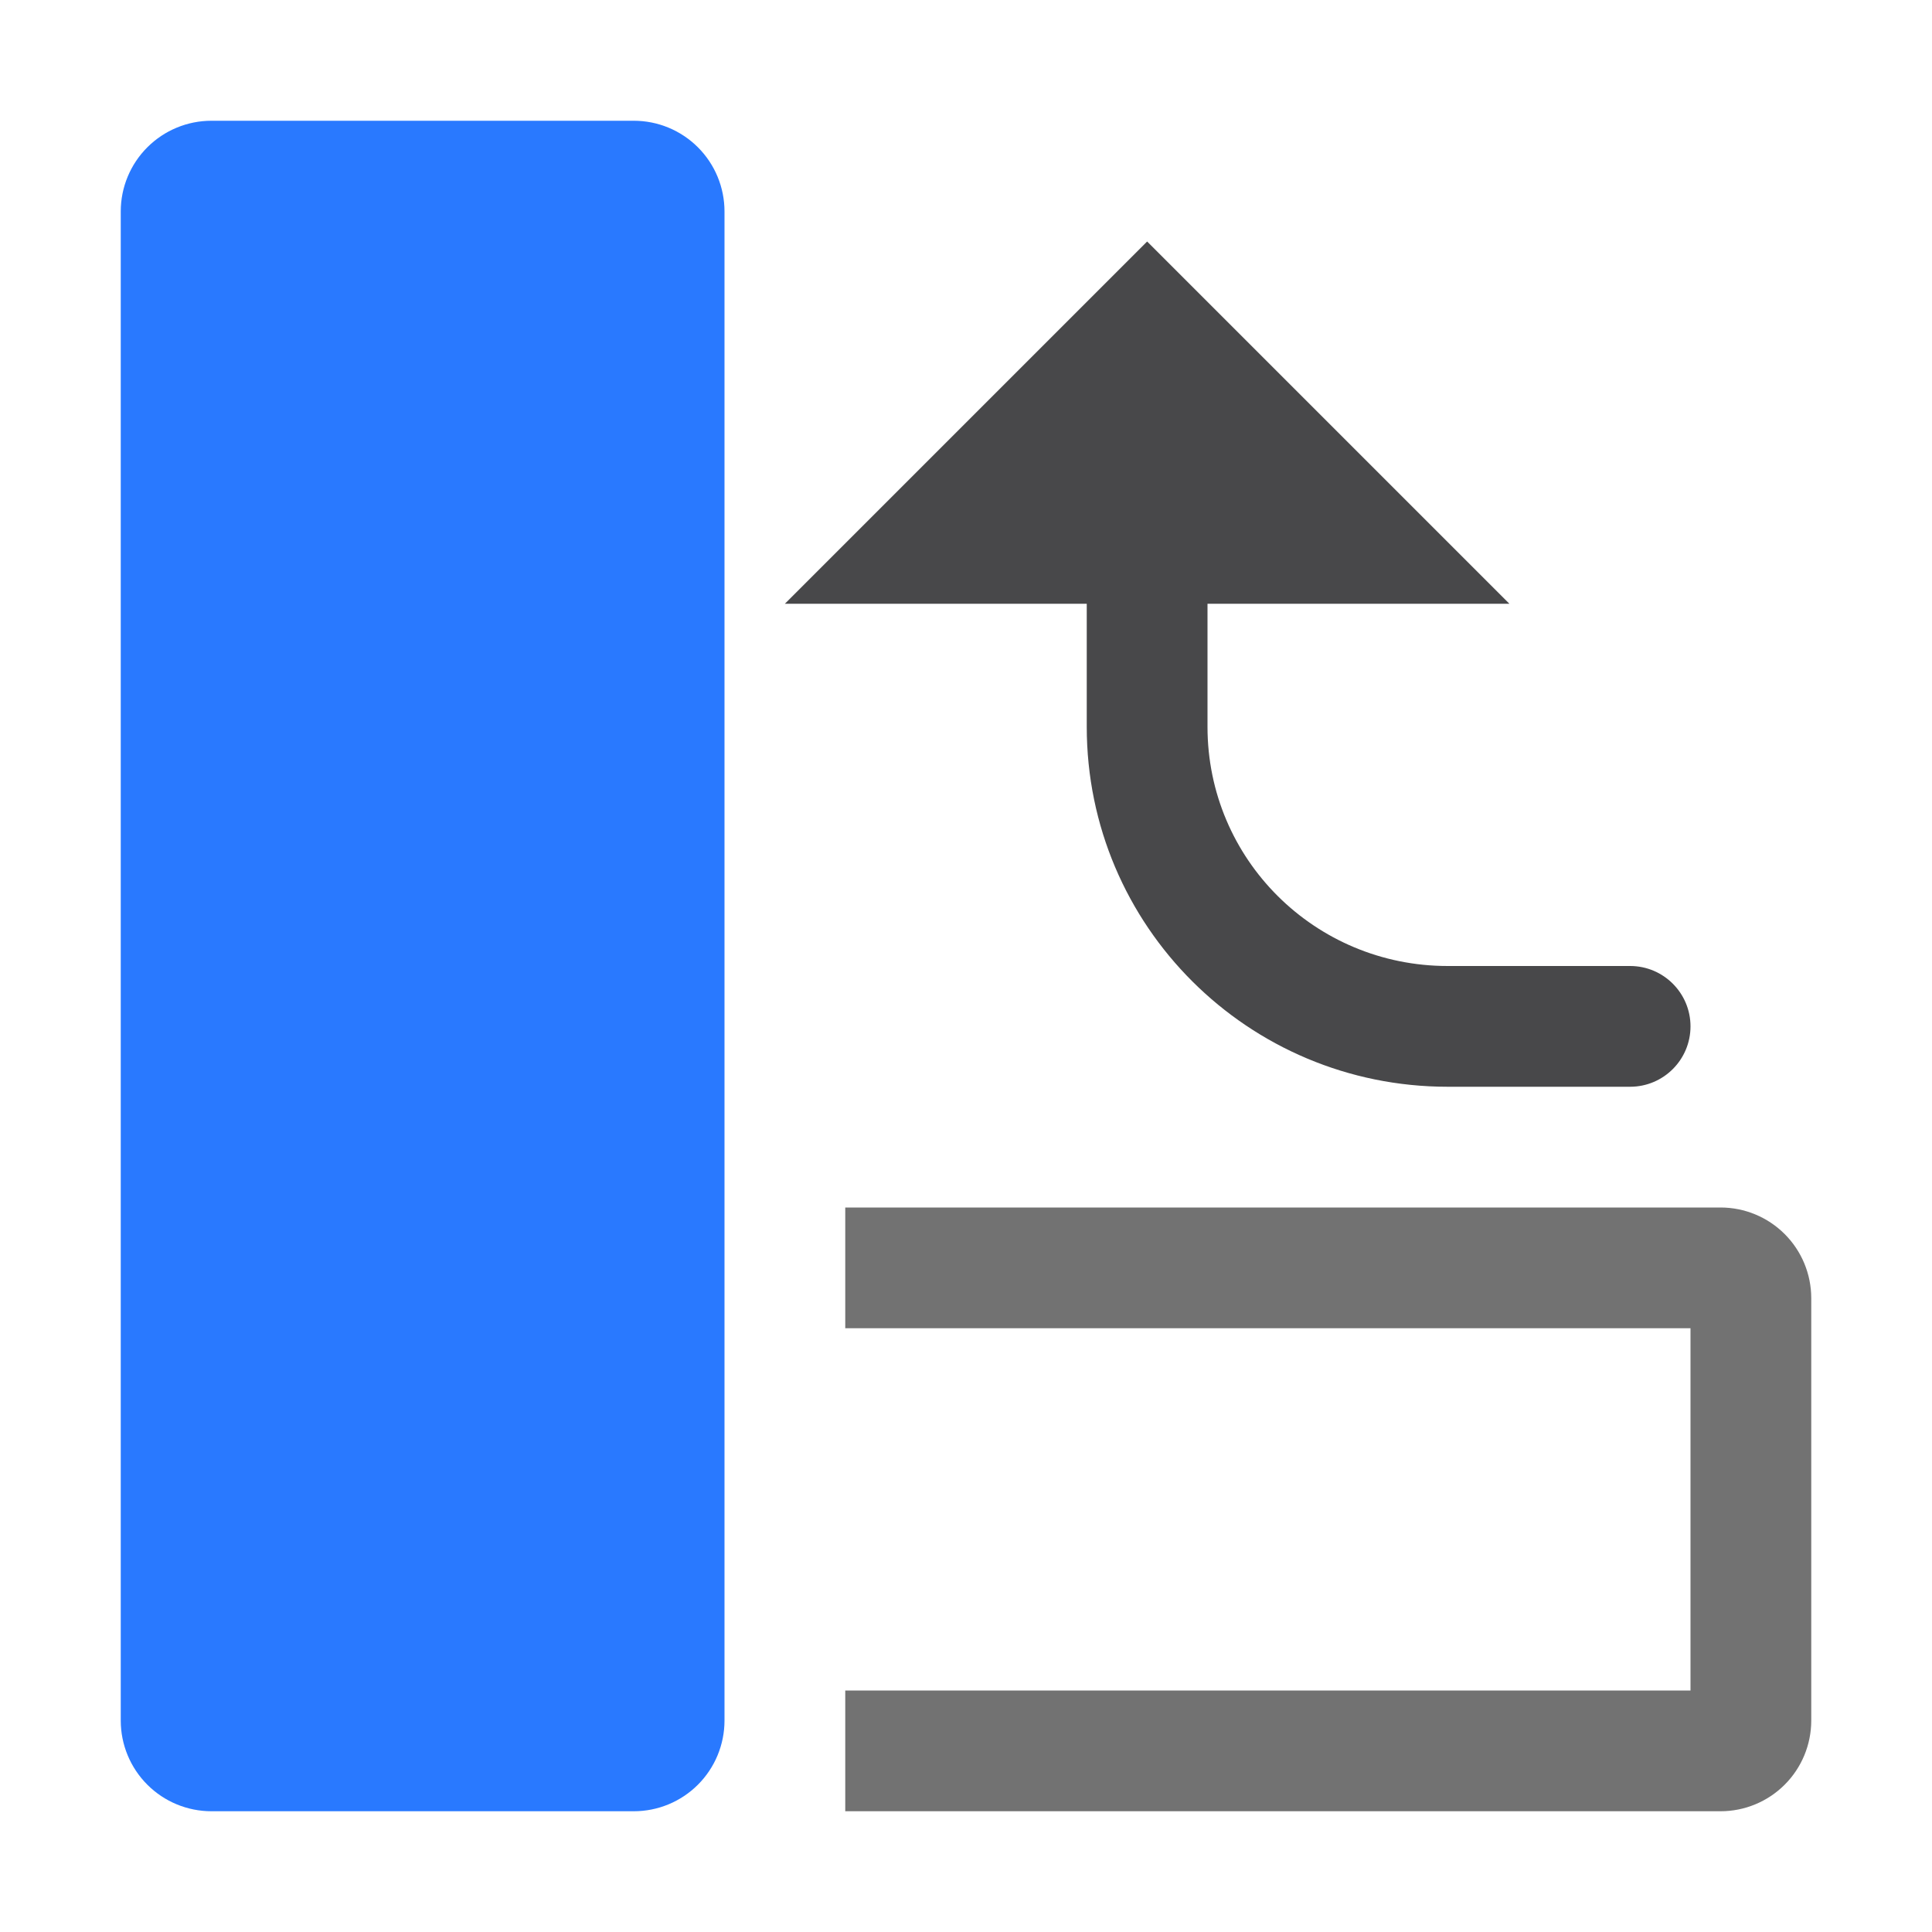
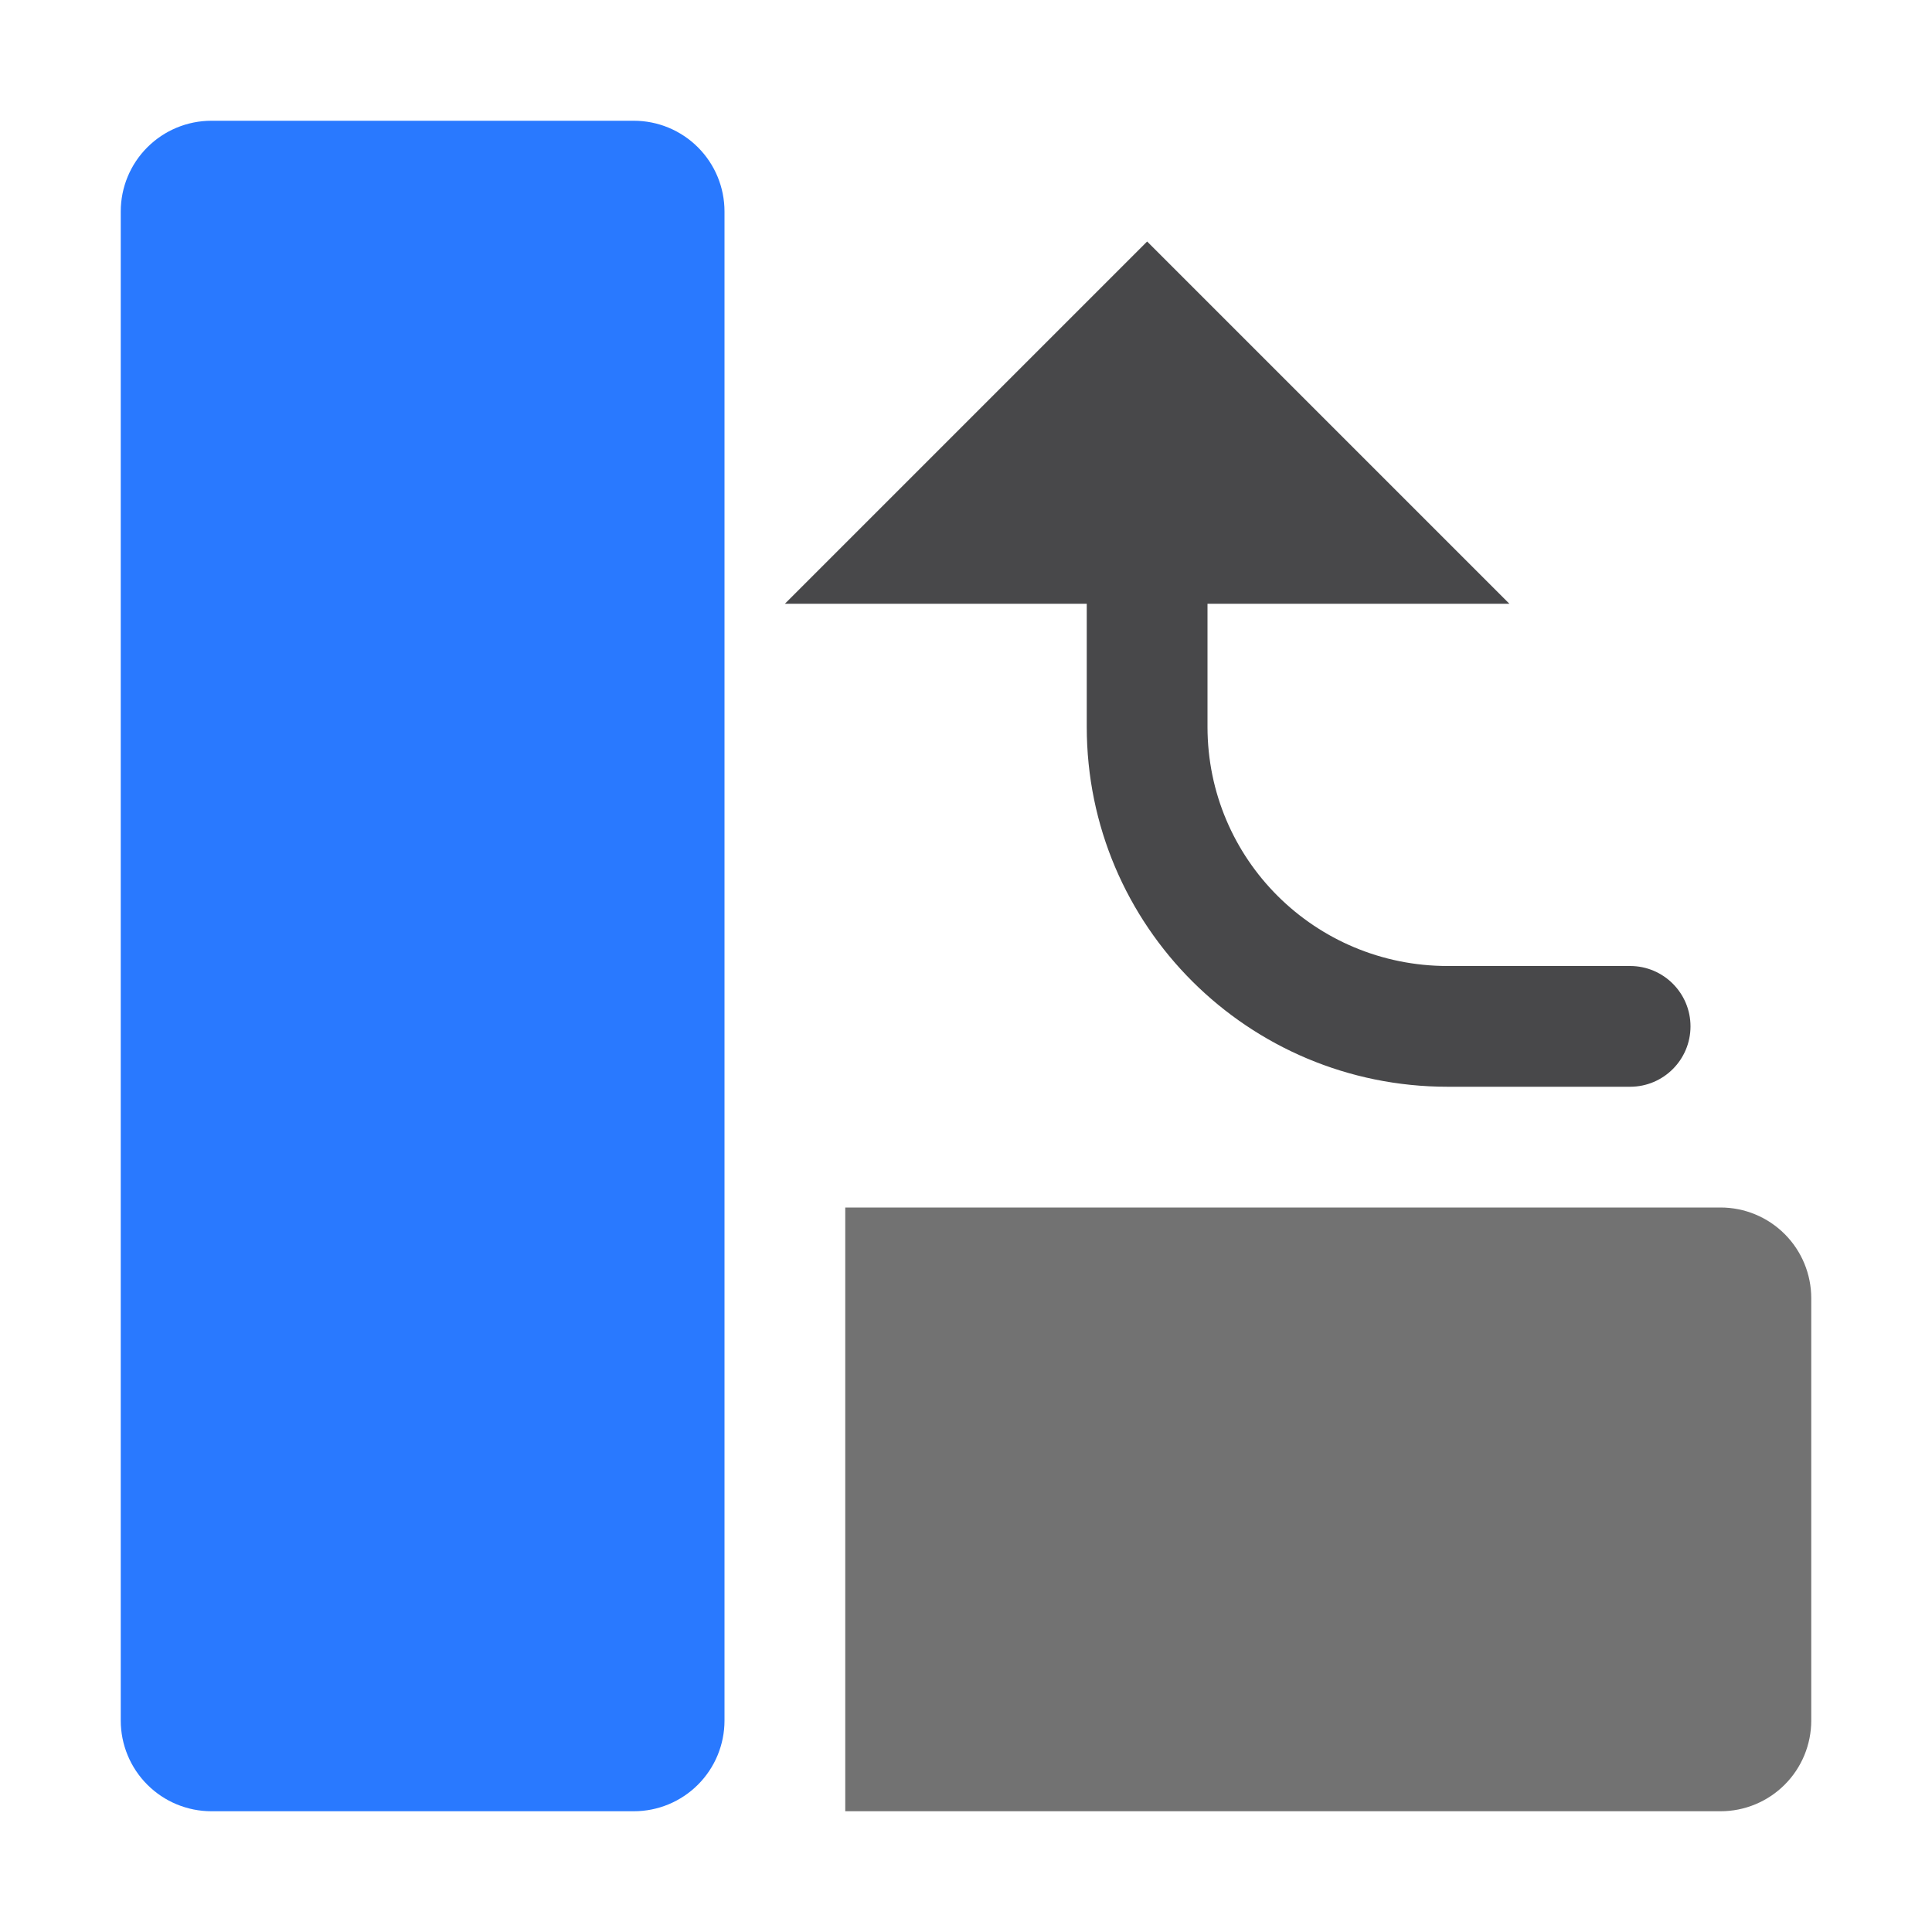
<svg xmlns="http://www.w3.org/2000/svg" width="100%" height="100%" viewBox="0 0 16 16" version="1.1" xml:space="preserve" style="fill-rule:evenodd;clip-rule:evenodd;stroke-linejoin:round;stroke-miterlimit:2;">
  <g id="light">
    <g id="green">
      <path d="M6,1.751c-0,-0.199 -0.079,-0.39 -0.22,-0.531c-0.141,-0.141 -0.332,-0.22 -0.531,-0.22c-0.944,-0 -2.554,-0 -3.498,-0c-0.199,-0 -0.39,0.079 -0.531,0.22c-0.141,0.141 -0.22,0.332 -0.22,0.531c-0,2.431 -0,10.067 0,12.498c0,0.199 0.079,0.39 0.22,0.531c0.141,0.141 0.332,0.22 0.531,0.22c0.944,0 2.554,0 3.498,0c0.199,0 0.39,-0.079 0.531,-0.22c0.141,-0.141 0.22,-0.332 0.22,-0.531c0,-2.431 0,-10.067 0,-12.498Z" style="fill:rgb(41,121,255);" />
    </g>
    <g id="red">
        </g>
    <g id="gray">
-       <path d="M7,11l0,-1l7.249,0c0.199,-0 0.39,0.079 0.531,0.22c0.141,0.141 0.22,0.332 0.22,0.531c0,0.944 0,2.554 0,3.498c0,0.199 -0.079,0.39 -0.22,0.531c-0.141,0.141 -0.332,0.22 -0.531,0.22c-1.99,-0 -7.249,-0 -7.249,-0l0,-1l7,-0l0,-3l-7,-0Z" style="fill:rgb(114,114,114);" />
+       <path d="M7,15l0,-5l7.249,0c0.199,-0 0.39,0.079 0.531,0.22c0.141,0.141 0.22,0.332 0.22,0.531c0,0.944 0,2.554 0,3.498c0,0.199 -0.079,0.39 -0.22,0.531c-0.141,0.141 -0.332,0.22 -0.531,0.22c-1.99,-0 -7.249,-0 -7.249,-0Z" style="fill:rgb(114,114,114);" />
    </g>
    <g id="yellow">
        </g>
    <g id="icon">
      <path d="M9,5l-0,1.019c0,1.65 1.338,2.981 2.989,2.981c0.813,0 1.511,0 1.511,0c0.276,-0 0.5,-0.224 0.5,-0.5c-0,-0.276 -0.224,-0.5 -0.5,-0.5l-1.511,-0c-1.099,-0 -1.989,-0.883 -1.989,-1.981l0,-1.019l2.5,0l-3,-3l-3,3l2.5,0Z" style="fill:rgb(72,72,74);" />
    </g>
  </g>
  <g id="menu">
    </g>
</svg>
